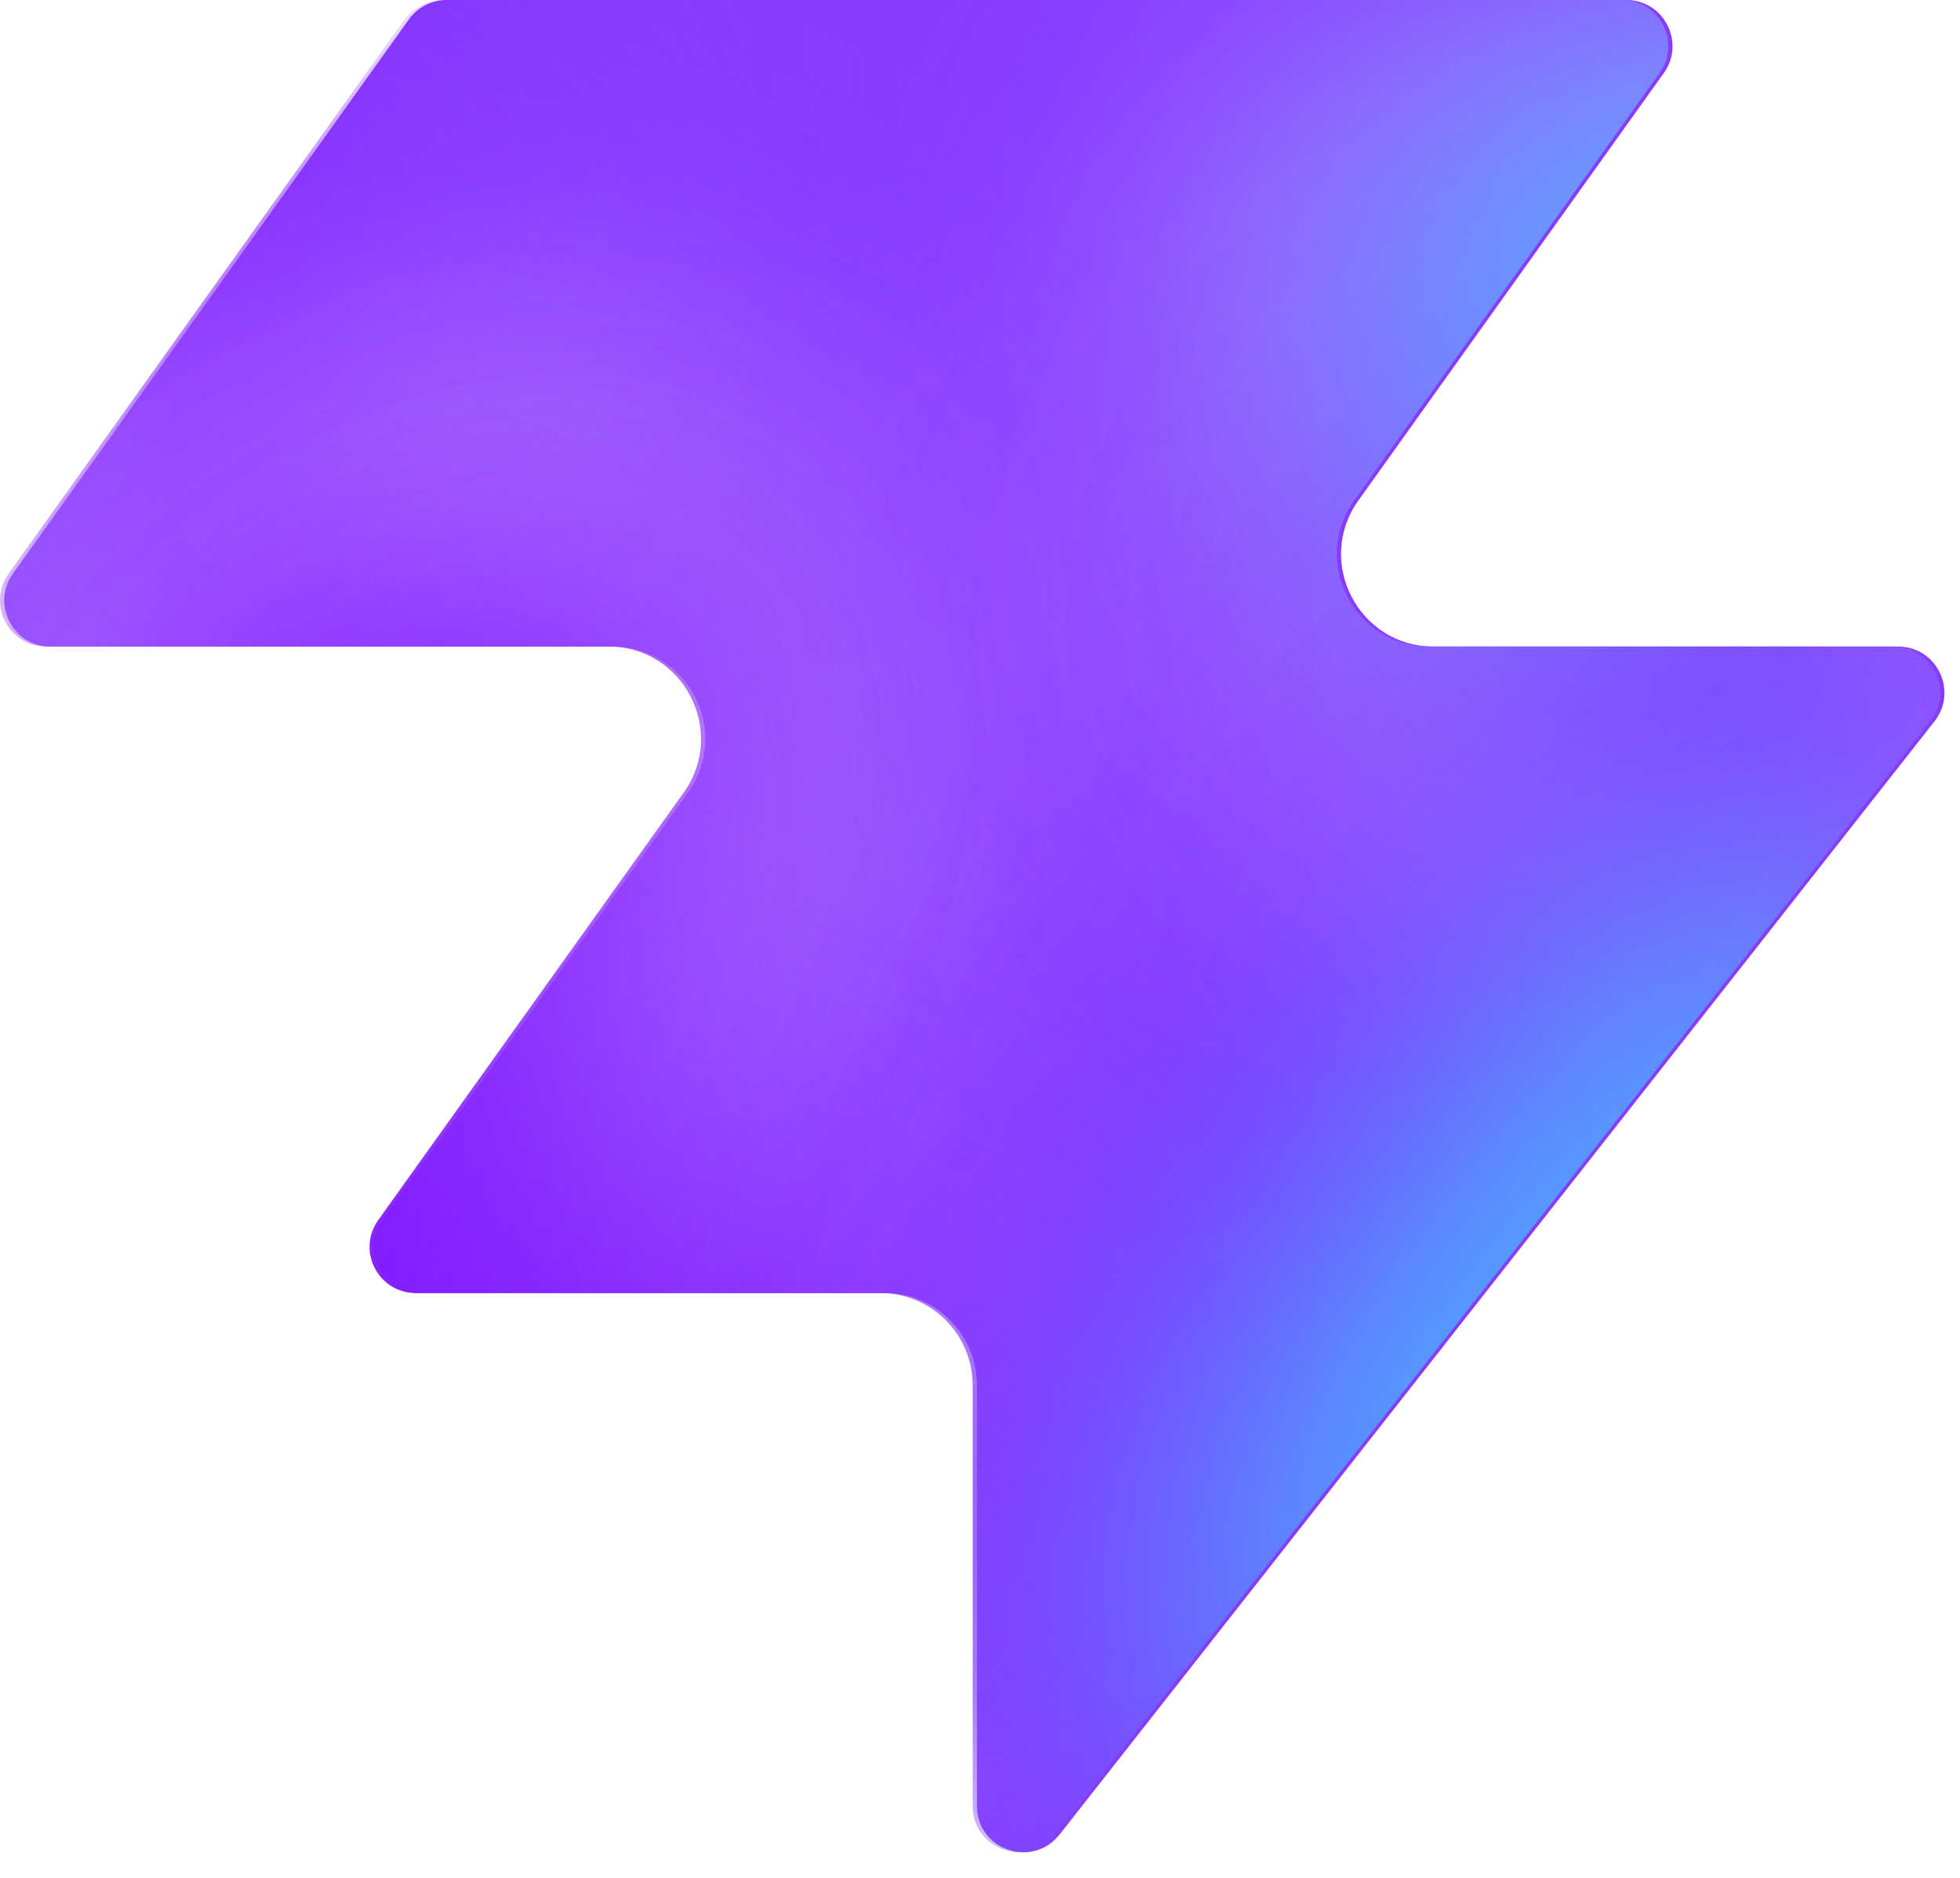
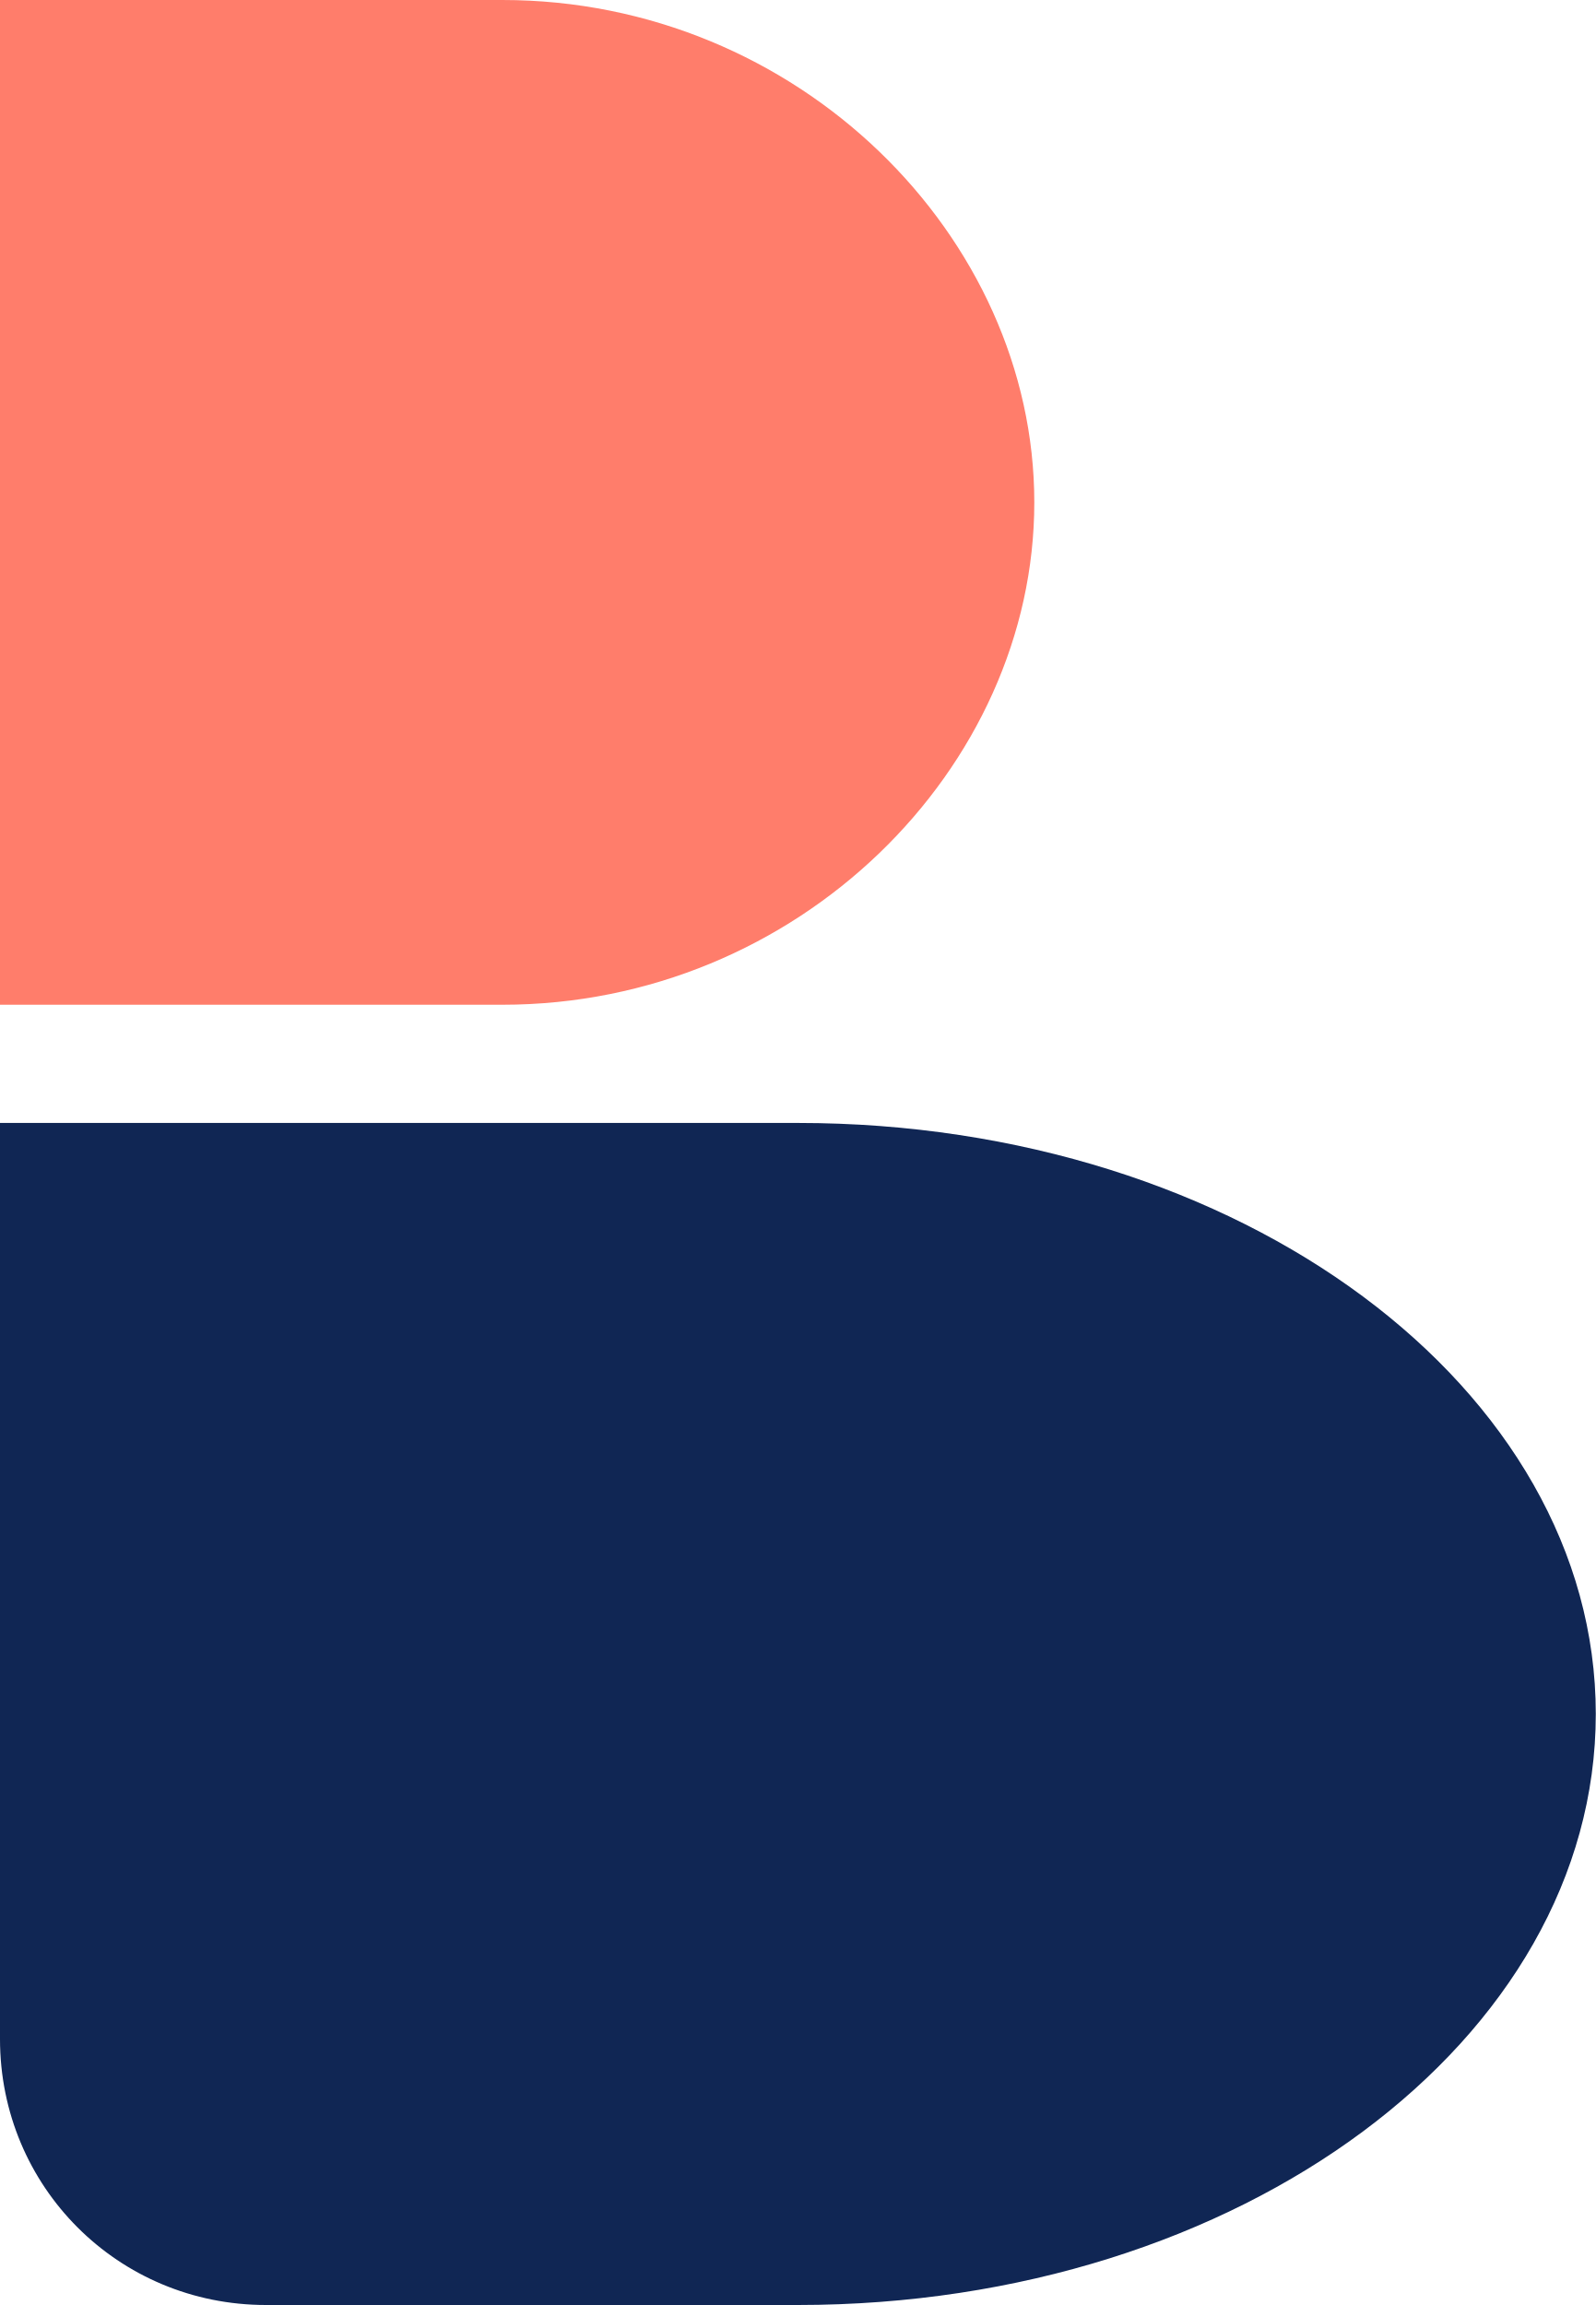
- <svg xmlns="http://www.w3.org/2000/svg" width="48" height="46" fill="none" viewBox="0 0 48 46">
-   <path fill="#863bff" d="M25.946 44.938c-.664.845-2.021.375-2.021-.698V33.937a2.26 2.26 0 0 0-2.262-2.262H10.287c-.92 0-1.456-1.04-.92-1.788l7.48-10.471c1.07-1.497 0-3.578-1.842-3.578H1.237c-.92 0-1.456-1.04-.92-1.788L10.013.474c.214-.297.556-.474.92-.474h28.894c.92 0 1.456 1.04.92 1.788l-7.48 10.471c-1.07 1.498 0 3.579 1.842 3.579h11.377c.943 0 1.473 1.088.89 1.83L25.947 44.94z" style="fill:#863bff;fill:color(display-p3 .525 .23 1);fill-opacity:1" />
-   <mask id="a" width="48" height="46" x="0" y="0" maskUnits="userSpaceOnUse" style="mask-type:alpha">
-     <path fill="#000" d="M25.842 44.938c-.664.844-2.021.375-2.021-.698V33.937a2.26 2.26 0 0 0-2.262-2.262H10.183c-.92 0-1.456-1.04-.92-1.788l7.48-10.471c1.07-1.498 0-3.579-1.842-3.579H1.133c-.92 0-1.456-1.04-.92-1.787L9.91.473c.214-.297.556-.474.92-.474h28.894c.92 0 1.456 1.04.92 1.788l-7.48 10.471c-1.07 1.498 0 3.578 1.842 3.578h11.377c.943 0 1.473 1.088.89 1.832L25.843 44.94z" style="fill:#000;fill-opacity:1" />
-   </mask>
-   <g mask="url(#a)">
-     <g filter="url(#b)">
-       <ellipse cx="5.508" cy="14.704" fill="#ede6ff" rx="5.508" ry="14.704" style="fill:#ede6ff;fill:color(display-p3 .927 .903 1);fill-opacity:1" transform="matrix(.00324 1 1 -.00324 -4.47 31.516)" />
-     </g>
-     <g filter="url(#c)">
-       <ellipse cx="10.399" cy="29.851" fill="#ede6ff" rx="10.399" ry="29.851" style="fill:#ede6ff;fill:color(display-p3 .927 .903 1);fill-opacity:1" transform="matrix(.00324 1 1 -.00324 -39.328 7.883)" />
-     </g>
-     <g filter="url(#d)">
-       <ellipse cx="5.508" cy="30.487" fill="#7e14ff" rx="5.508" ry="30.487" style="fill:#7e14ff;fill:color(display-p3 .492 .077 1);fill-opacity:1" transform="rotate(89.814 -25.913 -14.639)scale(1 -1)" />
-     </g>
-     <g filter="url(#e)">
-       <ellipse cx="5.508" cy="30.599" fill="#7e14ff" rx="5.508" ry="30.599" style="fill:#7e14ff;fill:color(display-p3 .492 .077 1);fill-opacity:1" transform="rotate(89.814 -32.644 -3.334)scale(1 -1)" />
-     </g>
-     <g filter="url(#f)">
-       <ellipse cx="5.508" cy="30.599" fill="#7e14ff" rx="5.508" ry="30.599" style="fill:#7e14ff;fill:color(display-p3 .492 .077 1);fill-opacity:1" transform="matrix(.00324 1 1 -.00324 -34.34 30.47)" />
-     </g>
-     <g filter="url(#g)">
-       <ellipse cx="14.072" cy="22.078" fill="#ede6ff" rx="14.072" ry="22.078" style="fill:#ede6ff;fill:color(display-p3 .927 .903 1);fill-opacity:1" transform="rotate(93.35 24.506 48.493)scale(-1 1)" />
-     </g>
-     <g filter="url(#h)">
-       <ellipse cx="3.47" cy="21.501" fill="#7e14ff" rx="3.47" ry="21.501" style="fill:#7e14ff;fill:color(display-p3 .492 .077 1);fill-opacity:1" transform="rotate(89.009 28.708 47.59)scale(-1 1)" />
-     </g>
-     <g filter="url(#i)">
-       <ellipse cx="3.47" cy="21.501" fill="#7e14ff" rx="3.47" ry="21.501" style="fill:#7e14ff;fill:color(display-p3 .492 .077 1);fill-opacity:1" transform="rotate(89.009 28.708 47.59)scale(-1 1)" />
-     </g>
-     <g filter="url(#j)">
-       <ellipse cx=".387" cy="8.972" fill="#7e14ff" rx="4.407" ry="29.108" style="fill:#7e14ff;fill:color(display-p3 .492 .077 1);fill-opacity:1" transform="rotate(39.51 .387 8.972)" />
-     </g>
-     <g filter="url(#k)">
-       <ellipse cx="47.523" cy="-6.092" fill="#7e14ff" rx="4.407" ry="29.108" style="fill:#7e14ff;fill:color(display-p3 .492 .077 1);fill-opacity:1" transform="rotate(37.892 47.523 -6.092)" />
-     </g>
-     <g filter="url(#l)">
-       <ellipse cx="41.412" cy="6.333" fill="#47bfff" rx="5.971" ry="9.665" style="fill:#47bfff;fill:color(display-p3 .28 .748 1);fill-opacity:1" transform="rotate(37.892 41.412 6.333)" />
-     </g>
-     <g filter="url(#m)">
-       <ellipse cx="-1.879" cy="38.332" fill="#7e14ff" rx="4.407" ry="29.108" style="fill:#7e14ff;fill:color(display-p3 .492 .077 1);fill-opacity:1" transform="rotate(37.892 -1.88 38.332)" />
-     </g>
-     <g filter="url(#n)">
-       <ellipse cx="-1.879" cy="38.332" fill="#7e14ff" rx="4.407" ry="29.108" style="fill:#7e14ff;fill:color(display-p3 .492 .077 1);fill-opacity:1" transform="rotate(37.892 -1.88 38.332)" />
-     </g>
-     <g filter="url(#o)">
-       <ellipse cx="35.651" cy="29.907" fill="#7e14ff" rx="4.407" ry="29.108" style="fill:#7e14ff;fill:color(display-p3 .492 .077 1);fill-opacity:1" transform="rotate(37.892 35.651 29.907)" />
-     </g>
-     <g filter="url(#p)">
-       <ellipse cx="38.418" cy="32.4" fill="#47bfff" rx="5.971" ry="15.297" style="fill:#47bfff;fill:color(display-p3 .28 .748 1);fill-opacity:1" transform="rotate(37.892 38.418 32.4)" />
-     </g>
-   </g>
-   <defs>
-     <filter id="b" width="60.045" height="41.654" x="-19.77" y="16.149" color-interpolation-filters="sRGB" filterUnits="userSpaceOnUse">
-       <feFlood flood-opacity="0" result="BackgroundImageFix" />
-       <feBlend in="SourceGraphic" in2="BackgroundImageFix" result="shape" />
-       <feGaussianBlur result="effect1_foregroundBlur_2002_17158" stdDeviation="7.659" />
-     </filter>
-     <filter id="c" width="90.34" height="51.437" x="-54.613" y="-7.533" color-interpolation-filters="sRGB" filterUnits="userSpaceOnUse">
-       <feFlood flood-opacity="0" result="BackgroundImageFix" />
-       <feBlend in="SourceGraphic" in2="BackgroundImageFix" result="shape" />
-       <feGaussianBlur result="effect1_foregroundBlur_2002_17158" stdDeviation="7.659" />
-     </filter>
-     <filter id="d" width="79.355" height="29.4" x="-49.64" y="2.03" color-interpolation-filters="sRGB" filterUnits="userSpaceOnUse">
-       <feFlood flood-opacity="0" result="BackgroundImageFix" />
-       <feBlend in="SourceGraphic" in2="BackgroundImageFix" result="shape" />
-       <feGaussianBlur result="effect1_foregroundBlur_2002_17158" stdDeviation="4.596" />
-     </filter>
-     <filter id="e" width="79.579" height="29.4" x="-45.045" y="20.029" color-interpolation-filters="sRGB" filterUnits="userSpaceOnUse">
-       <feFlood flood-opacity="0" result="BackgroundImageFix" />
-       <feBlend in="SourceGraphic" in2="BackgroundImageFix" result="shape" />
-       <feGaussianBlur result="effect1_foregroundBlur_2002_17158" stdDeviation="4.596" />
-     </filter>
-     <filter id="f" width="79.579" height="29.4" x="-43.513" y="21.178" color-interpolation-filters="sRGB" filterUnits="userSpaceOnUse">
-       <feFlood flood-opacity="0" result="BackgroundImageFix" />
-       <feBlend in="SourceGraphic" in2="BackgroundImageFix" result="shape" />
-       <feGaussianBlur result="effect1_foregroundBlur_2002_17158" stdDeviation="4.596" />
-     </filter>
-     <filter id="g" width="74.749" height="58.852" x="15.756" y="-17.901" color-interpolation-filters="sRGB" filterUnits="userSpaceOnUse">
-       <feFlood flood-opacity="0" result="BackgroundImageFix" />
-       <feBlend in="SourceGraphic" in2="BackgroundImageFix" result="shape" />
-       <feGaussianBlur result="effect1_foregroundBlur_2002_17158" stdDeviation="7.659" />
-     </filter>
-     <filter id="h" width="61.377" height="25.362" x="23.548" y="2.284" color-interpolation-filters="sRGB" filterUnits="userSpaceOnUse">
-       <feFlood flood-opacity="0" result="BackgroundImageFix" />
-       <feBlend in="SourceGraphic" in2="BackgroundImageFix" result="shape" />
-       <feGaussianBlur result="effect1_foregroundBlur_2002_17158" stdDeviation="4.596" />
-     </filter>
-     <filter id="i" width="61.377" height="25.362" x="23.548" y="2.284" color-interpolation-filters="sRGB" filterUnits="userSpaceOnUse">
-       <feFlood flood-opacity="0" result="BackgroundImageFix" />
-       <feBlend in="SourceGraphic" in2="BackgroundImageFix" result="shape" />
-       <feGaussianBlur result="effect1_foregroundBlur_2002_17158" stdDeviation="4.596" />
-     </filter>
-     <filter id="j" width="56.045" height="63.649" x="-27.636" y="-22.853" color-interpolation-filters="sRGB" filterUnits="userSpaceOnUse">
-       <feFlood flood-opacity="0" result="BackgroundImageFix" />
-       <feBlend in="SourceGraphic" in2="BackgroundImageFix" result="shape" />
-       <feGaussianBlur result="effect1_foregroundBlur_2002_17158" stdDeviation="4.596" />
-     </filter>
-     <filter id="k" width="54.814" height="64.646" x="20.116" y="-38.415" color-interpolation-filters="sRGB" filterUnits="userSpaceOnUse">
-       <feFlood flood-opacity="0" result="BackgroundImageFix" />
-       <feBlend in="SourceGraphic" in2="BackgroundImageFix" result="shape" />
-       <feGaussianBlur result="effect1_foregroundBlur_2002_17158" stdDeviation="4.596" />
-     </filter>
-     <filter id="l" width="33.541" height="35.313" x="24.641" y="-11.323" color-interpolation-filters="sRGB" filterUnits="userSpaceOnUse">
-       <feFlood flood-opacity="0" result="BackgroundImageFix" />
-       <feBlend in="SourceGraphic" in2="BackgroundImageFix" result="shape" />
-       <feGaussianBlur result="effect1_foregroundBlur_2002_17158" stdDeviation="4.596" />
-     </filter>
-     <filter id="m" width="54.814" height="64.646" x="-29.286" y="6.009" color-interpolation-filters="sRGB" filterUnits="userSpaceOnUse">
-       <feFlood flood-opacity="0" result="BackgroundImageFix" />
-       <feBlend in="SourceGraphic" in2="BackgroundImageFix" result="shape" />
-       <feGaussianBlur result="effect1_foregroundBlur_2002_17158" stdDeviation="4.596" />
-     </filter>
-     <filter id="n" width="54.814" height="64.646" x="-29.286" y="6.009" color-interpolation-filters="sRGB" filterUnits="userSpaceOnUse">
-       <feFlood flood-opacity="0" result="BackgroundImageFix" />
-       <feBlend in="SourceGraphic" in2="BackgroundImageFix" result="shape" />
-       <feGaussianBlur result="effect1_foregroundBlur_2002_17158" stdDeviation="4.596" />
-     </filter>
-     <filter id="o" width="54.814" height="64.646" x="8.244" y="-2.416" color-interpolation-filters="sRGB" filterUnits="userSpaceOnUse">
-       <feFlood flood-opacity="0" result="BackgroundImageFix" />
-       <feBlend in="SourceGraphic" in2="BackgroundImageFix" result="shape" />
-       <feGaussianBlur result="effect1_foregroundBlur_2002_17158" stdDeviation="4.596" />
-     </filter>
-     <filter id="p" width="39.409" height="43.623" x="18.713" y="10.588" color-interpolation-filters="sRGB" filterUnits="userSpaceOnUse">
-       <feFlood flood-opacity="0" result="BackgroundImageFix" />
-       <feBlend in="SourceGraphic" in2="BackgroundImageFix" result="shape" />
-       <feGaussianBlur result="effect1_foregroundBlur_2002_17158" stdDeviation="4.596" />
-     </filter>
-   </defs>
+ <svg xmlns="http://www.w3.org/2000/svg" viewBox="0 0 54 78" fill="none">
+   <path d="M 0 0 L 17 0 C 27 0 35 8 35 17 C 35 26 27 34 17 34 L 0 34 Z" fill="#FF7D6B" />
+   <path d="M 0 38 L 27 38 C 42 38 54 47 54 58 C 54 69 42 78 27 78 L 9 78 C 4 78 0 74 0 69 Z" fill="#102654" />
</svg>
